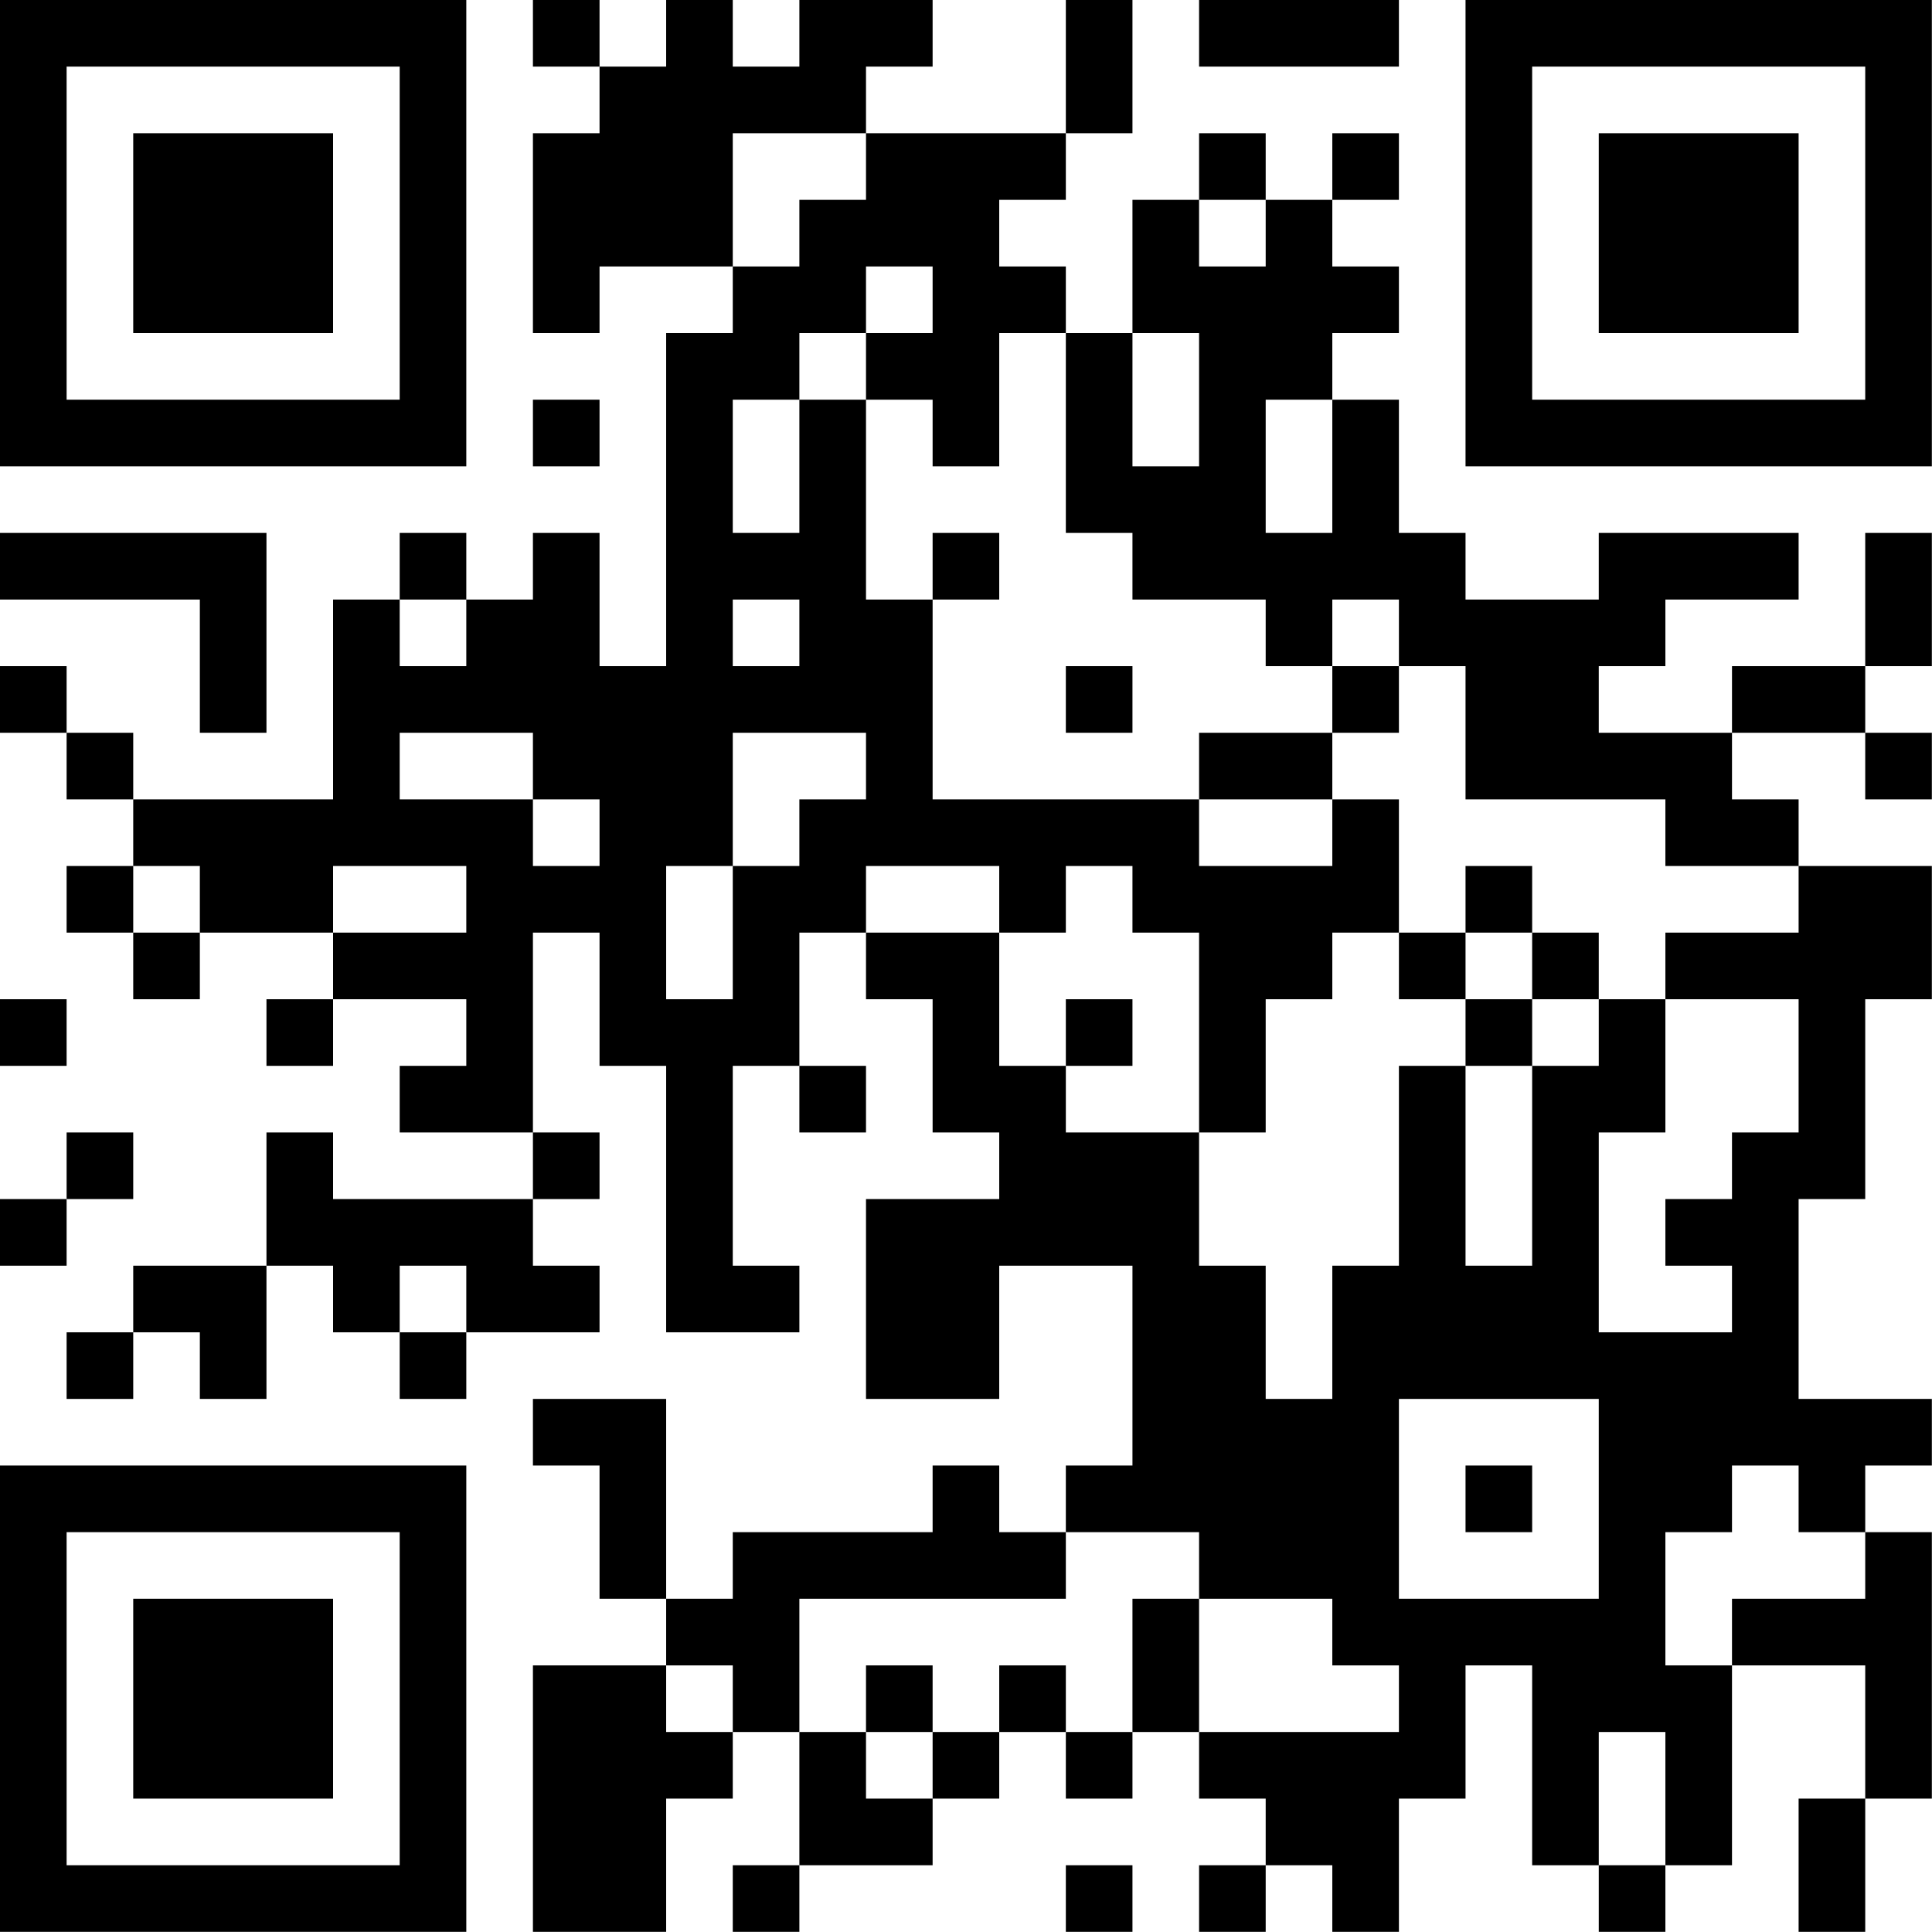
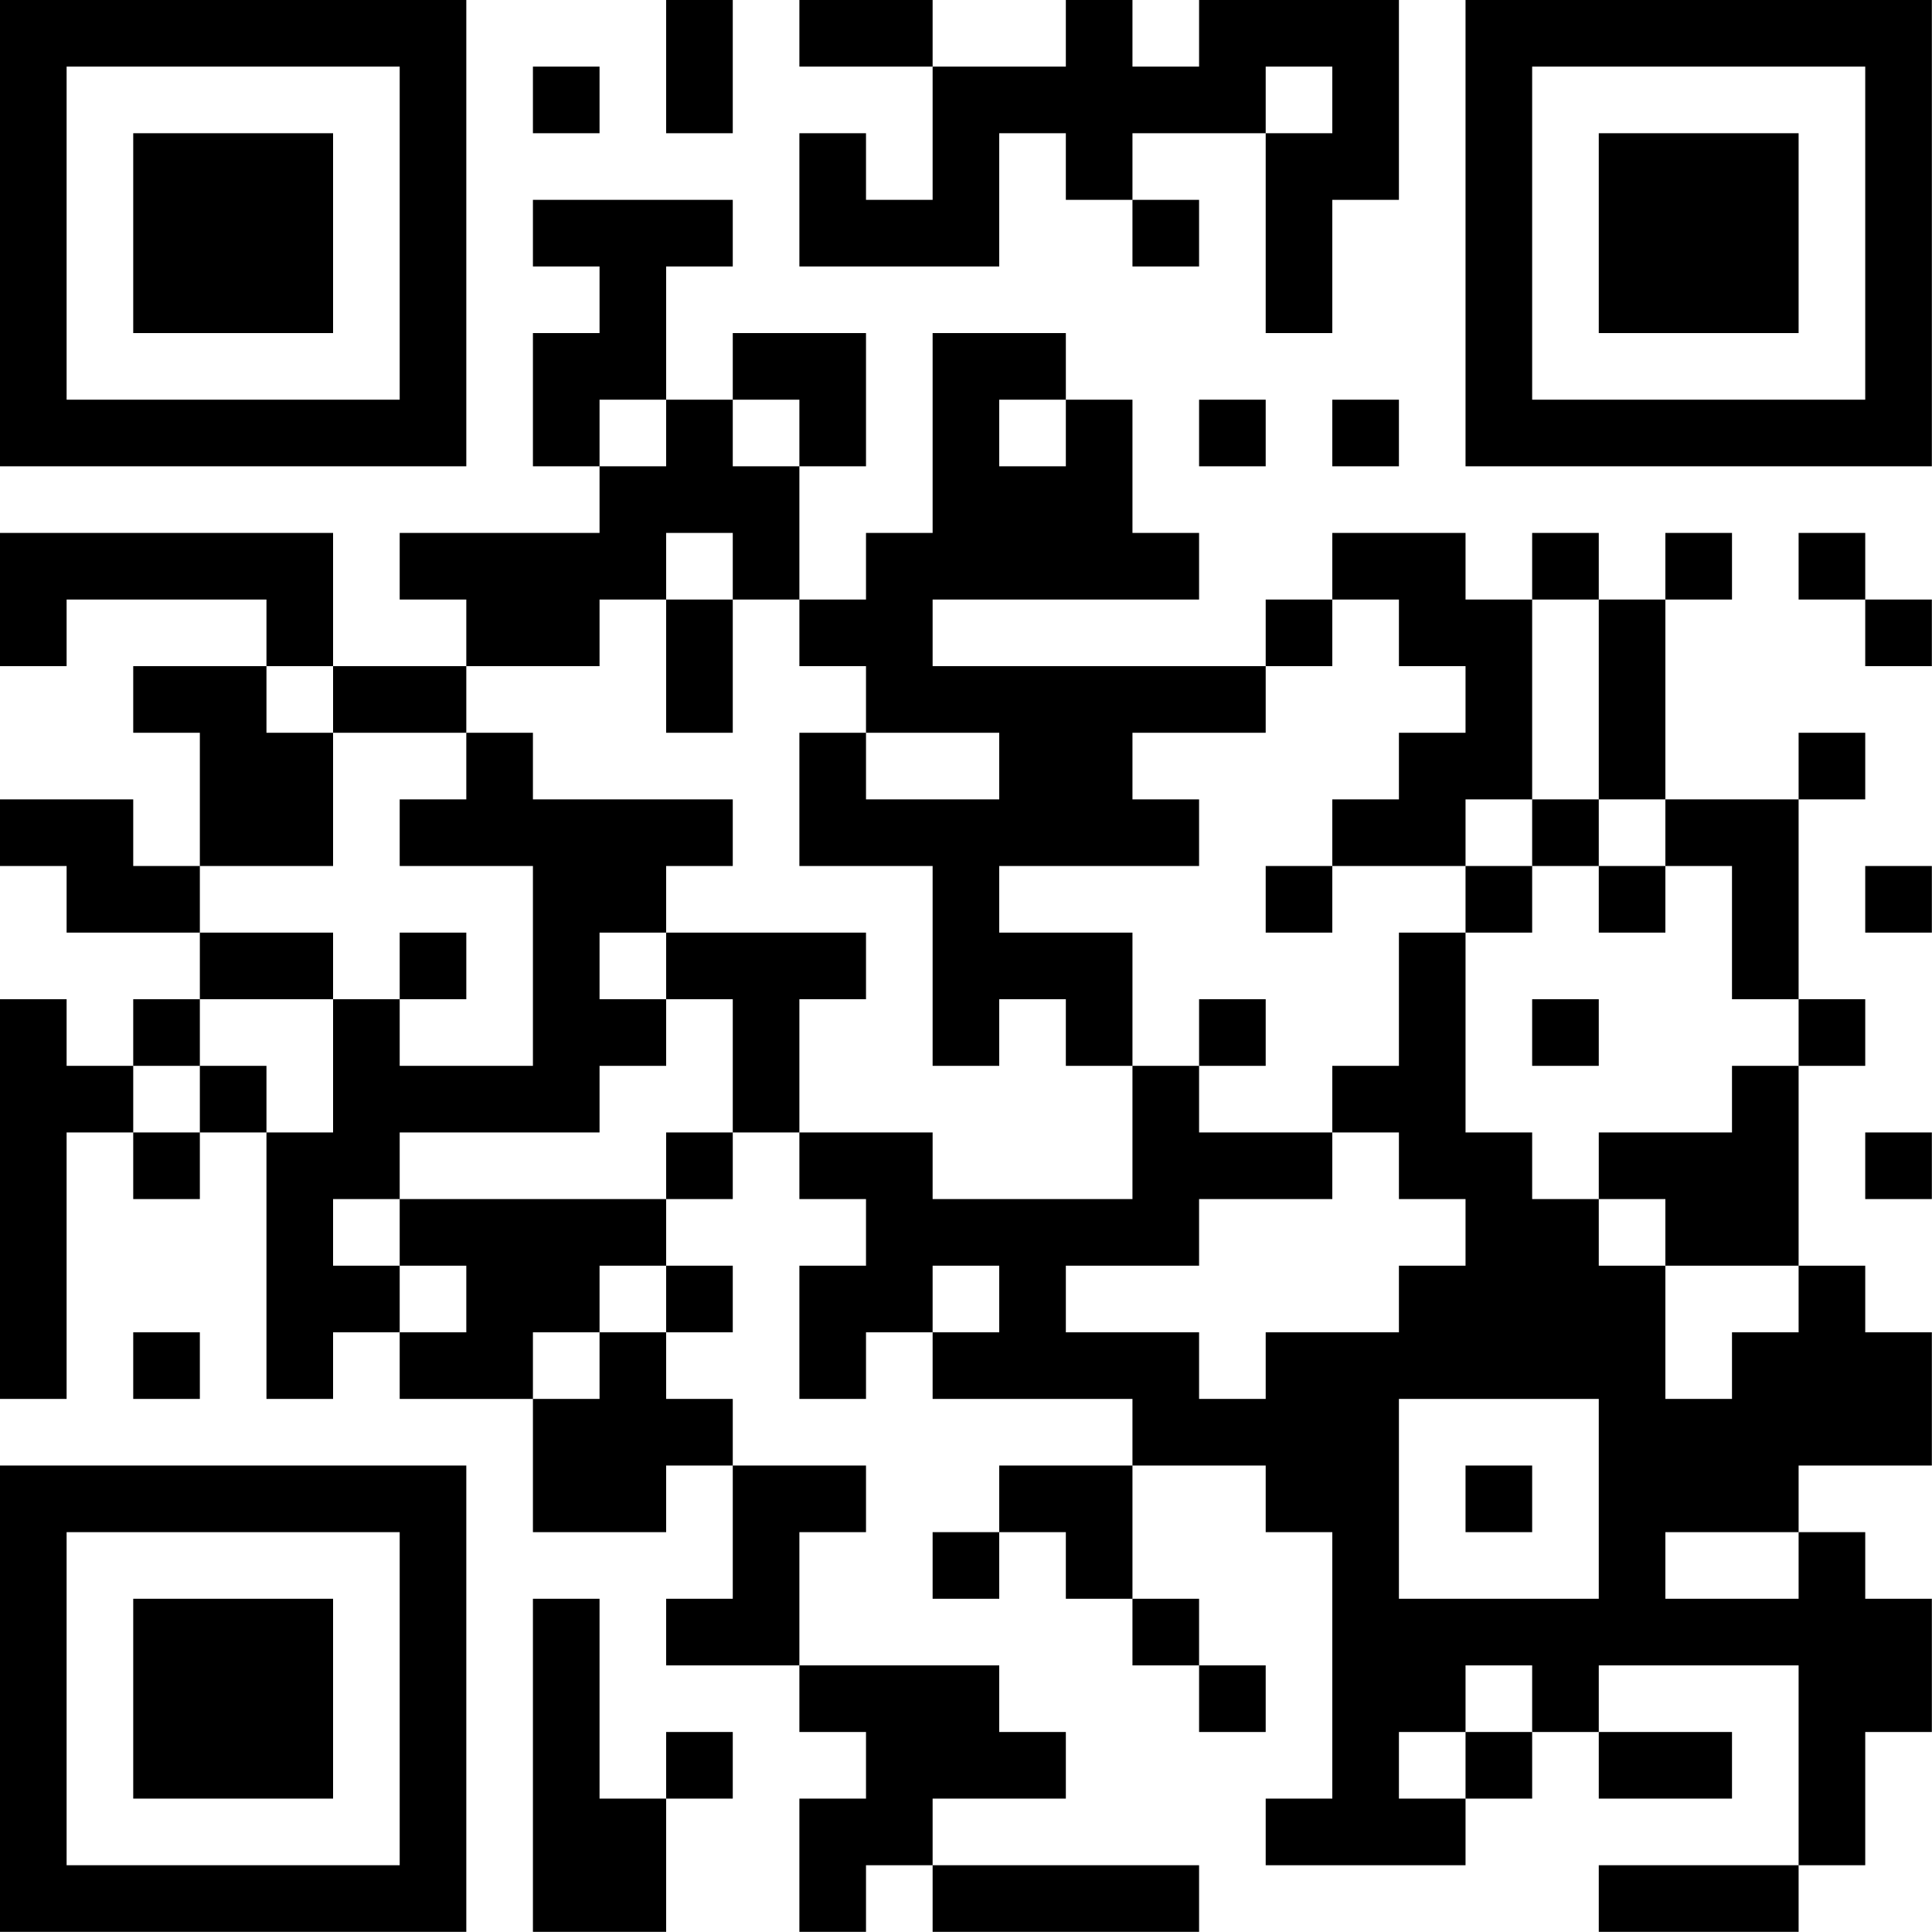
<svg xmlns="http://www.w3.org/2000/svg" version="1.1" width="100" height="100" viewBox="0 0 100 100">
  <rect x="0" y="0" width="100" height="100" fill="#ffffff" />
  <g transform="scale(3.448)">
    <g transform="translate(0,0)">
-       <path fill-rule="evenodd" d="M8 0L8 1L9 1L9 2L8 2L8 5L9 5L9 4L11 4L11 5L10 5L10 10L9 10L9 8L8 8L8 9L7 9L7 8L6 8L6 9L5 9L5 12L2 12L2 11L1 11L1 10L0 10L0 11L1 11L1 12L2 12L2 13L1 13L1 14L2 14L2 15L3 15L3 14L5 14L5 15L4 15L4 16L5 16L5 15L7 15L7 16L6 16L6 17L8 17L8 18L5 18L5 17L4 17L4 19L2 19L2 20L1 20L1 21L2 21L2 20L3 20L3 21L4 21L4 19L5 19L5 20L6 20L6 21L7 21L7 20L9 20L9 19L8 19L8 18L9 18L9 17L8 17L8 14L9 14L9 16L10 16L10 20L12 20L12 19L11 19L11 16L12 16L12 17L13 17L13 16L12 16L12 14L13 14L13 15L14 15L14 17L15 17L15 18L13 18L13 21L15 21L15 19L17 19L17 22L16 22L16 23L15 23L15 22L14 22L14 23L11 23L11 24L10 24L10 21L8 21L8 22L9 22L9 24L10 24L10 25L8 25L8 29L10 29L10 27L11 27L11 26L12 26L12 28L11 28L11 29L12 29L12 28L14 28L14 27L15 27L15 26L16 26L16 27L17 27L17 26L18 26L18 27L19 27L19 28L18 28L18 29L19 29L19 28L20 28L20 29L21 29L21 27L22 27L22 25L23 25L23 28L24 28L24 29L25 29L25 28L26 28L26 25L28 25L28 27L27 27L27 29L28 29L28 27L29 27L29 23L28 23L28 22L29 22L29 21L27 21L27 18L28 18L28 15L29 15L29 13L27 13L27 12L26 12L26 11L28 11L28 12L29 12L29 11L28 11L28 10L29 10L29 8L28 8L28 10L26 10L26 11L24 11L24 10L25 10L25 9L27 9L27 8L24 8L24 9L22 9L22 8L21 8L21 6L20 6L20 5L21 5L21 4L20 4L20 3L21 3L21 2L20 2L20 3L19 3L19 2L18 2L18 3L17 3L17 5L16 5L16 4L15 4L15 3L16 3L16 2L17 2L17 0L16 0L16 2L13 2L13 1L14 1L14 0L12 0L12 1L11 1L11 0L10 0L10 1L9 1L9 0ZM18 0L18 1L21 1L21 0ZM11 2L11 4L12 4L12 3L13 3L13 2ZM18 3L18 4L19 4L19 3ZM13 4L13 5L12 5L12 6L11 6L11 8L12 8L12 6L13 6L13 9L14 9L14 12L18 12L18 13L20 13L20 12L21 12L21 14L20 14L20 15L19 15L19 17L18 17L18 14L17 14L17 13L16 13L16 14L15 14L15 13L13 13L13 14L15 14L15 16L16 16L16 17L18 17L18 19L19 19L19 21L20 21L20 19L21 19L21 16L22 16L22 19L23 19L23 16L24 16L24 15L25 15L25 17L24 17L24 20L26 20L26 19L25 19L25 18L26 18L26 17L27 17L27 15L25 15L25 14L27 14L27 13L25 13L25 12L22 12L22 10L21 10L21 9L20 9L20 10L19 10L19 9L17 9L17 8L16 8L16 5L15 5L15 7L14 7L14 6L13 6L13 5L14 5L14 4ZM17 5L17 7L18 7L18 5ZM8 6L8 7L9 7L9 6ZM19 6L19 8L20 8L20 6ZM0 8L0 9L3 9L3 11L4 11L4 8ZM14 8L14 9L15 9L15 8ZM6 9L6 10L7 10L7 9ZM11 9L11 10L12 10L12 9ZM16 10L16 11L17 11L17 10ZM20 10L20 11L18 11L18 12L20 12L20 11L21 11L21 10ZM6 11L6 12L8 12L8 13L9 13L9 12L8 12L8 11ZM11 11L11 13L10 13L10 15L11 15L11 13L12 13L12 12L13 12L13 11ZM2 13L2 14L3 14L3 13ZM5 13L5 14L7 14L7 13ZM22 13L22 14L21 14L21 15L22 15L22 16L23 16L23 15L24 15L24 14L23 14L23 13ZM22 14L22 15L23 15L23 14ZM0 15L0 16L1 16L1 15ZM16 15L16 16L17 16L17 15ZM1 17L1 18L0 18L0 19L1 19L1 18L2 18L2 17ZM6 19L6 20L7 20L7 19ZM21 21L21 24L24 24L24 21ZM22 22L22 23L23 23L23 22ZM26 22L26 23L25 23L25 25L26 25L26 24L28 24L28 23L27 23L27 22ZM16 23L16 24L12 24L12 26L13 26L13 27L14 27L14 26L15 26L15 25L16 25L16 26L17 26L17 24L18 24L18 26L21 26L21 25L20 25L20 24L18 24L18 23ZM10 25L10 26L11 26L11 25ZM13 25L13 26L14 26L14 25ZM24 26L24 28L25 28L25 26ZM16 28L16 29L17 29L17 28ZM0 0L0 7L7 7L7 0ZM1 1L1 6L6 6L6 1ZM2 2L2 5L5 5L5 2ZM22 0L22 7L29 7L29 0ZM23 1L23 6L28 6L28 1ZM24 2L24 5L27 5L27 2ZM0 22L0 29L7 29L7 22ZM1 23L1 28L6 28L6 23ZM2 24L2 27L5 27L5 24Z" fill="#000000" />
+       <path fill-rule="evenodd" d="M10 0L10 2L11 2L11 0ZM12 0L12 1L14 1L14 3L13 3L13 2L12 2L12 4L15 4L15 2L16 2L16 3L17 3L17 4L18 4L18 3L17 3L17 2L19 2L19 5L20 5L20 3L21 3L21 0L18 0L18 1L17 1L17 0L16 0L16 1L14 1L14 0ZM8 1L8 2L9 2L9 1ZM19 1L19 2L20 2L20 1ZM8 3L8 4L9 4L9 5L8 5L8 7L9 7L9 8L6 8L6 9L7 9L7 10L5 10L5 8L0 8L0 10L1 10L1 9L4 9L4 10L2 10L2 11L3 11L3 13L2 13L2 12L0 12L0 13L1 13L1 14L3 14L3 15L2 15L2 16L1 16L1 15L0 15L0 21L1 21L1 17L2 17L2 18L3 18L3 17L4 17L4 21L5 21L5 20L6 20L6 21L8 21L8 23L10 23L10 22L11 22L11 24L10 24L10 25L12 25L12 26L13 26L13 27L12 27L12 29L13 29L13 28L14 28L14 29L18 29L18 28L14 28L14 27L16 27L16 26L15 26L15 25L12 25L12 23L13 23L13 22L11 22L11 21L10 21L10 20L11 20L11 19L10 19L10 18L11 18L11 17L12 17L12 18L13 18L13 19L12 19L12 21L13 21L13 20L14 20L14 21L17 21L17 22L15 22L15 23L14 23L14 24L15 24L15 23L16 23L16 24L17 24L17 25L18 25L18 26L19 26L19 25L18 25L18 24L17 24L17 22L19 22L19 23L20 23L20 27L19 27L19 28L22 28L22 27L23 27L23 26L24 26L24 27L26 27L26 26L24 26L24 25L27 25L27 28L24 28L24 29L27 29L27 28L28 28L28 26L29 26L29 24L28 24L28 23L27 23L27 22L29 22L29 20L28 20L28 19L27 19L27 16L28 16L28 15L27 15L27 12L28 12L28 11L27 11L27 12L25 12L25 9L26 9L26 8L25 8L25 9L24 9L24 8L23 8L23 9L22 9L22 8L20 8L20 9L19 9L19 10L14 10L14 9L18 9L18 8L17 8L17 6L16 6L16 5L14 5L14 8L13 8L13 9L12 9L12 7L13 7L13 5L11 5L11 6L10 6L10 4L11 4L11 3ZM9 6L9 7L10 7L10 6ZM11 6L11 7L12 7L12 6ZM15 6L15 7L16 7L16 6ZM18 6L18 7L19 7L19 6ZM20 6L20 7L21 7L21 6ZM10 8L10 9L9 9L9 10L7 10L7 11L5 11L5 10L4 10L4 11L5 11L5 13L3 13L3 14L5 14L5 15L3 15L3 16L2 16L2 17L3 17L3 16L4 16L4 17L5 17L5 15L6 15L6 16L8 16L8 13L6 13L6 12L7 12L7 11L8 11L8 12L11 12L11 13L10 13L10 14L9 14L9 15L10 15L10 16L9 16L9 17L6 17L6 18L5 18L5 19L6 19L6 20L7 20L7 19L6 19L6 18L10 18L10 17L11 17L11 15L10 15L10 14L13 14L13 15L12 15L12 17L14 17L14 18L17 18L17 16L18 16L18 17L20 17L20 18L18 18L18 19L16 19L16 20L18 20L18 21L19 21L19 20L21 20L21 19L22 19L22 18L21 18L21 17L20 17L20 16L21 16L21 14L22 14L22 17L23 17L23 18L24 18L24 19L25 19L25 21L26 21L26 20L27 20L27 19L25 19L25 18L24 18L24 17L26 17L26 16L27 16L27 15L26 15L26 13L25 13L25 12L24 12L24 9L23 9L23 12L22 12L22 13L20 13L20 12L21 12L21 11L22 11L22 10L21 10L21 9L20 9L20 10L19 10L19 11L17 11L17 12L18 12L18 13L15 13L15 14L17 14L17 16L16 16L16 15L15 15L15 16L14 16L14 13L12 13L12 11L13 11L13 12L15 12L15 11L13 11L13 10L12 10L12 9L11 9L11 8ZM27 8L27 9L28 9L28 10L29 10L29 9L28 9L28 8ZM10 9L10 11L11 11L11 9ZM23 12L23 13L22 13L22 14L23 14L23 13L24 13L24 14L25 14L25 13L24 13L24 12ZM19 13L19 14L20 14L20 13ZM28 13L28 14L29 14L29 13ZM6 14L6 15L7 15L7 14ZM18 15L18 16L19 16L19 15ZM23 15L23 16L24 16L24 15ZM28 17L28 18L29 18L29 17ZM9 19L9 20L8 20L8 21L9 21L9 20L10 20L10 19ZM14 19L14 20L15 20L15 19ZM2 20L2 21L3 21L3 20ZM21 21L21 24L24 24L24 21ZM22 22L22 23L23 23L23 22ZM25 23L25 24L27 24L27 23ZM8 24L8 29L10 29L10 27L11 27L11 26L10 26L10 27L9 27L9 24ZM22 25L22 26L21 26L21 27L22 27L22 26L23 26L23 25ZM0 0L0 7L7 7L7 0ZM1 1L1 6L6 6L6 1ZM2 2L2 5L5 5L5 2ZM22 0L22 7L29 7L29 0ZM23 1L23 6L28 6L28 1ZM24 2L24 5L27 5L27 2ZM0 22L0 29L7 29L7 22ZM1 23L1 28L6 28L6 23ZM2 24L2 27L5 27L5 24Z" fill="#000000" />
    </g>
  </g>
</svg>
